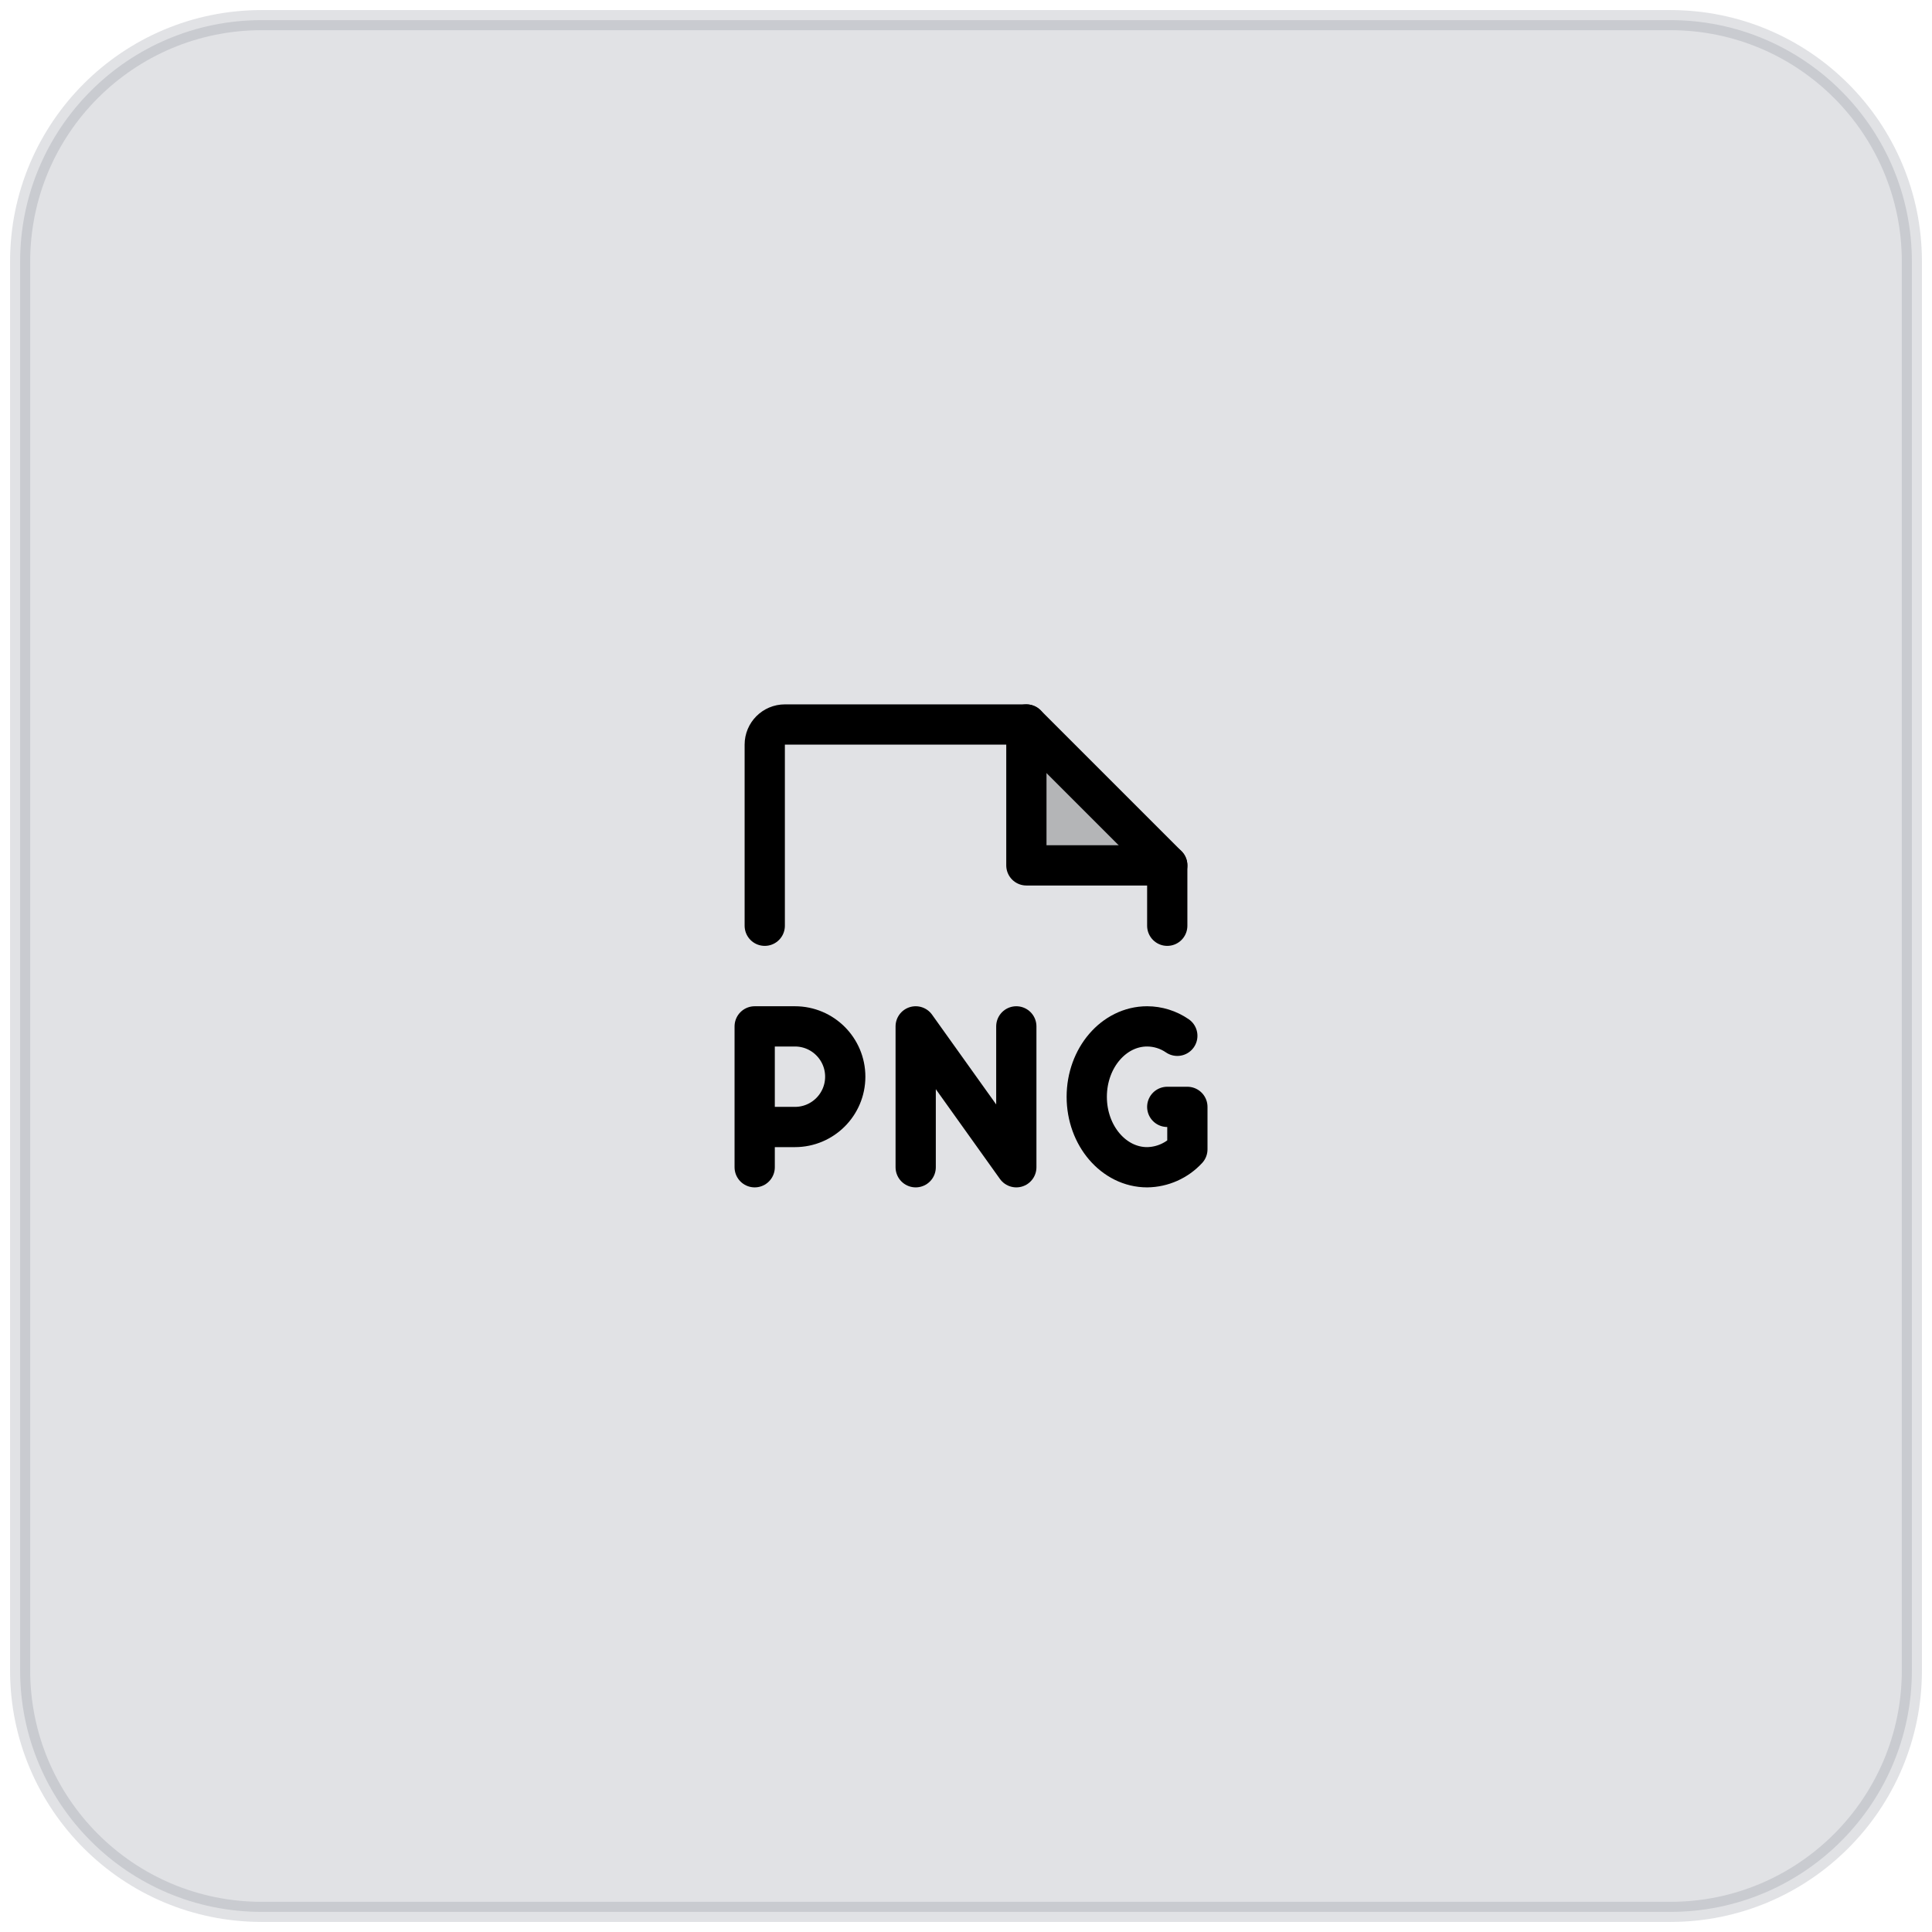
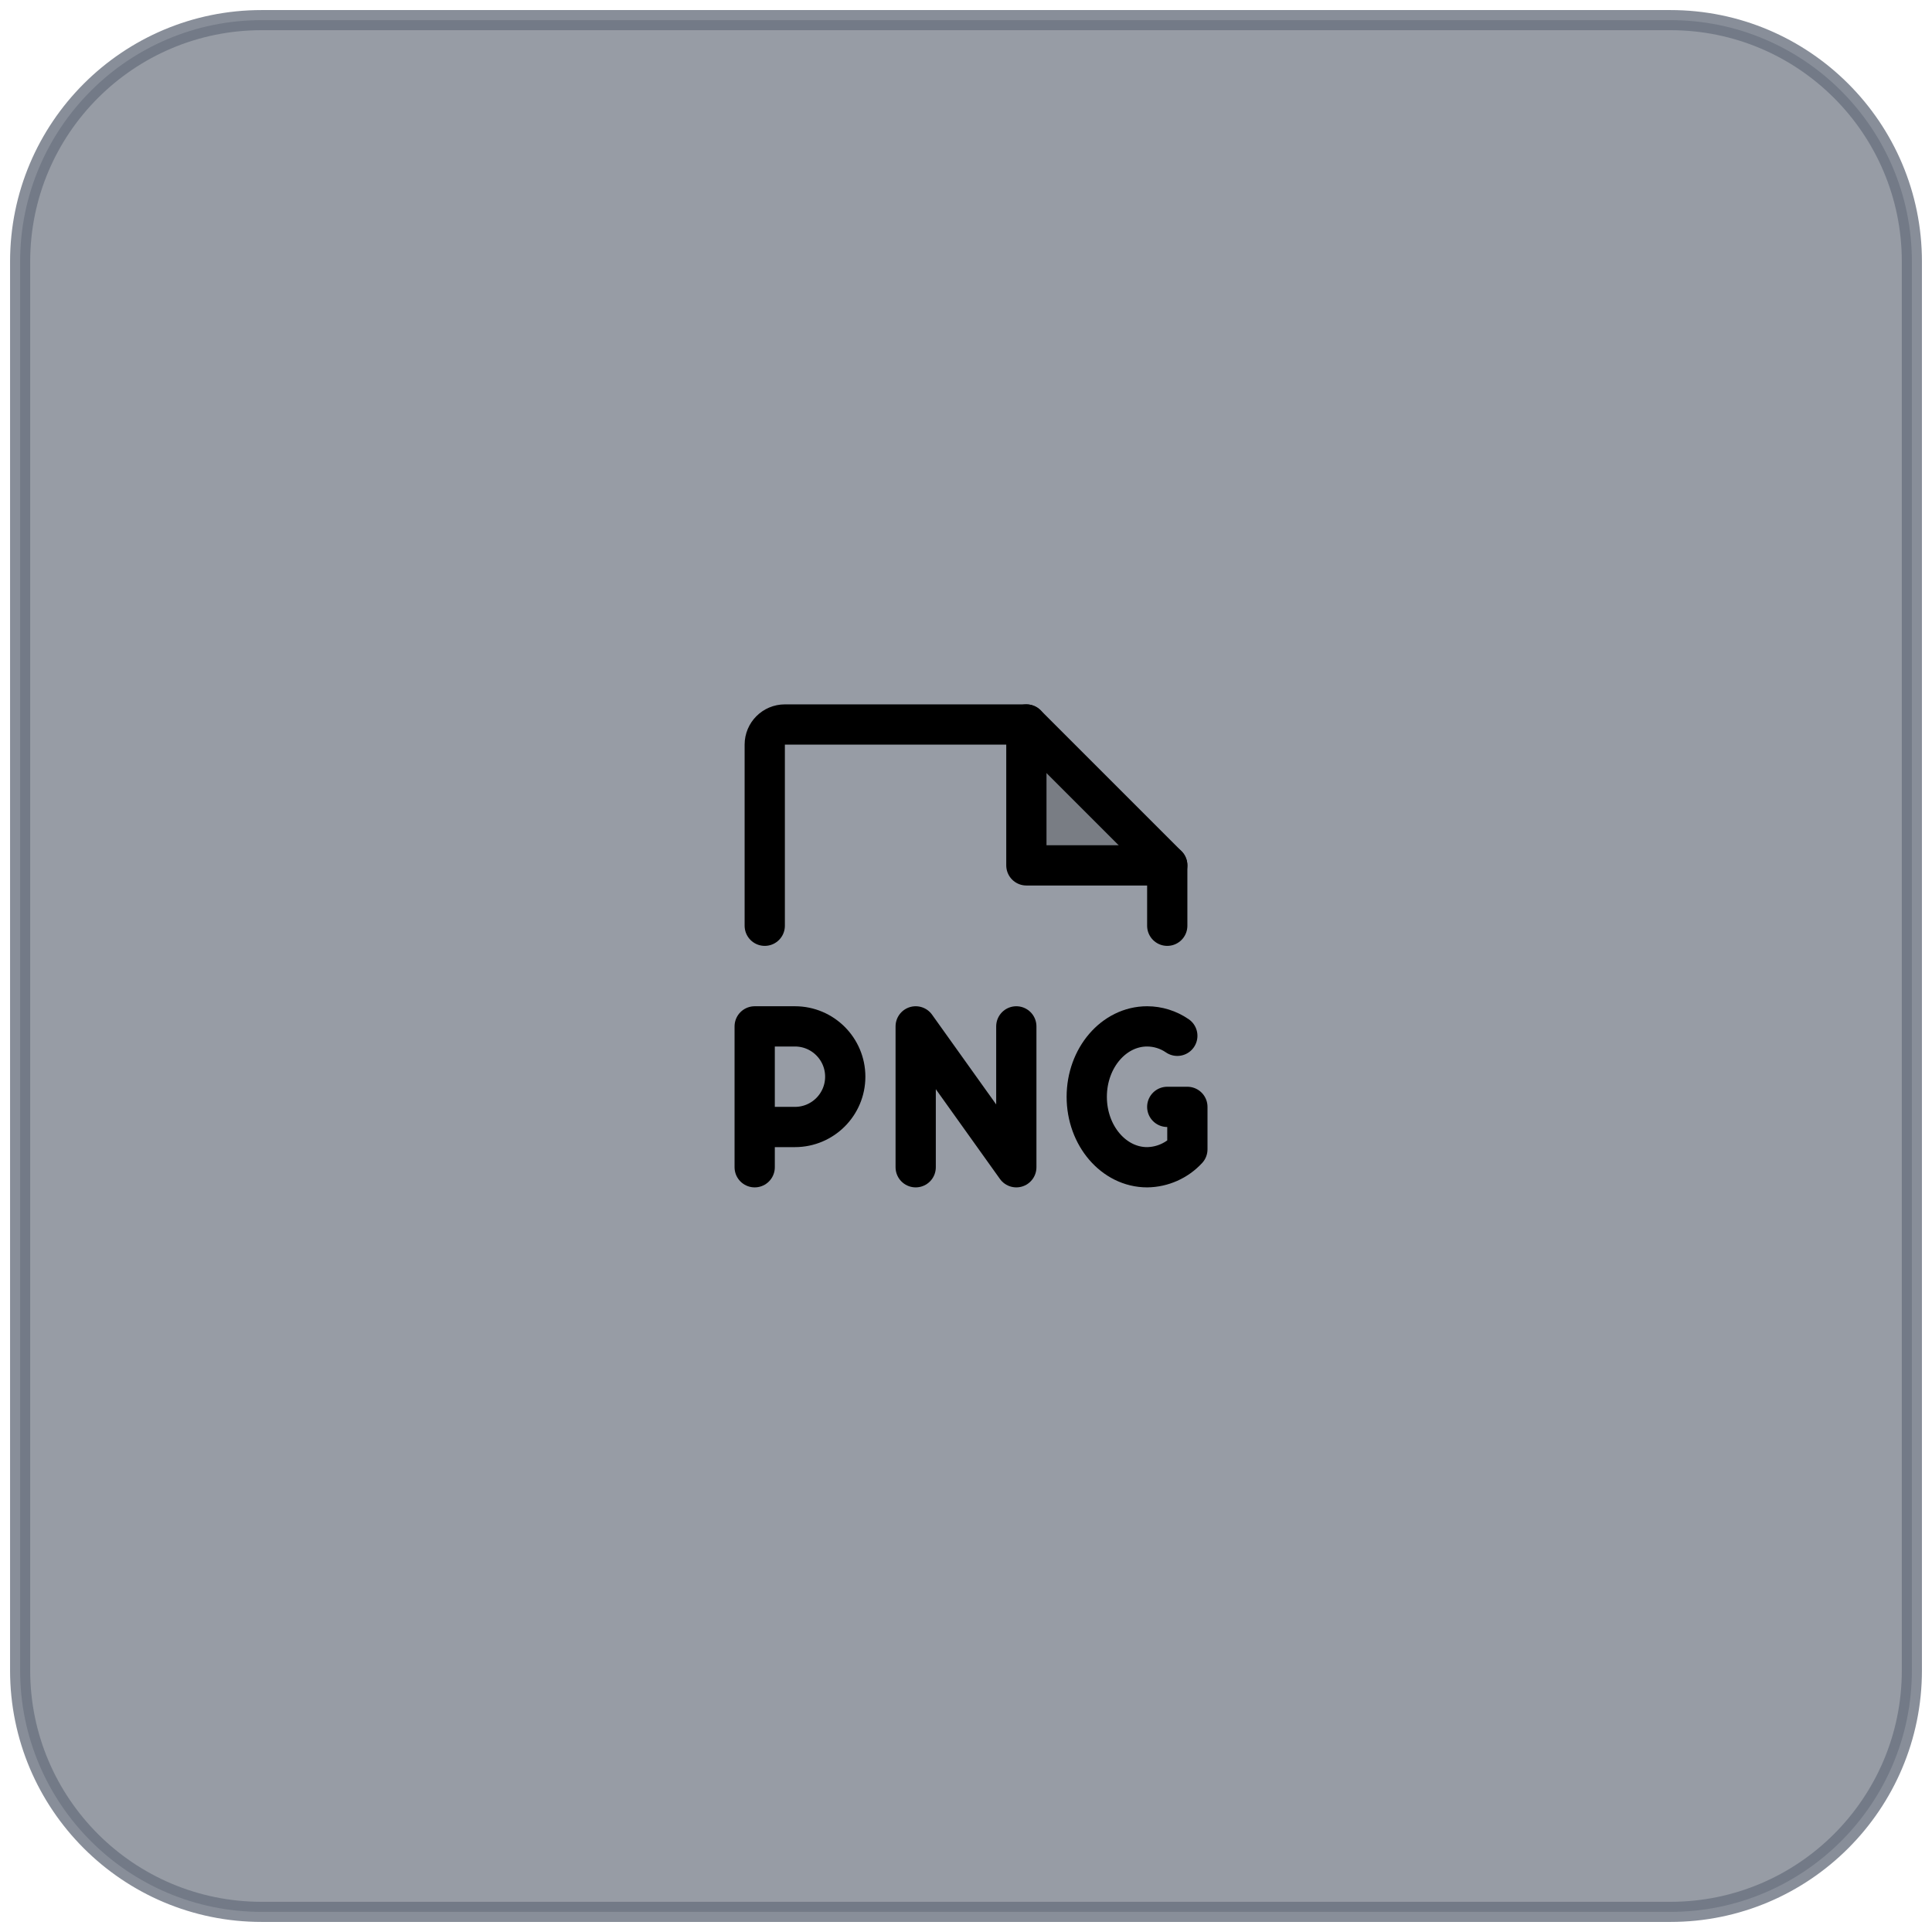
<svg xmlns="http://www.w3.org/2000/svg" width="96" height="96" style="box-shadow: 0 1px 2px 0 rgba(0, 0, 0, 0.05);">
-   <rect x="1" y="1" width="94" height="94" fill="rgba(107, 114, 128, 0.2)" stroke="rgba(107, 114, 128, 0.2)" rx="12" ry="12" />
+   <rect x="1" y="1" width="94" height="94" fill="rgba(107, 114, 128, 0.7)" stroke="rgba(107, 114, 128, 0.8)" rx="12" ry="12" />
  <svg x="32" y="32" width="32" height="32" viewBox="0 0 256 256">
    <rect width="256" height="256" fill="none" />
    <polygon points="152 32 152 88 208 88 152 32" opacity="0.2" />
    <path d="M48,112V40a8,8,0,0,1,8-8h96l56,56v24" fill="none" stroke="currentColor" stroke-linecap="round" stroke-linejoin="round" stroke-width="16" />
    <polyline points="152 32 152 88 208 88" fill="none" stroke="currentColor" stroke-linecap="round" stroke-linejoin="round" stroke-width="16" />
    <path d="M44,192H60a20,20,0,0,0,0-40H44v56" fill="none" stroke="currentColor" stroke-linecap="round" stroke-linejoin="round" stroke-width="16" />
    <path d="M208,184h8v16.87A22.12,22.12,0,0,1,200,208c-13.25,0-24-12.54-24-28s10.75-28,24-28a21.28,21.28,0,0,1,12,3.75" fill="none" stroke="currentColor" stroke-linecap="round" stroke-linejoin="round" stroke-width="16" />
    <polyline points="108 208 108 152 148 208 148 152" fill="none" stroke="currentColor" stroke-linecap="round" stroke-linejoin="round" stroke-width="16" />
  </svg>
</svg>
